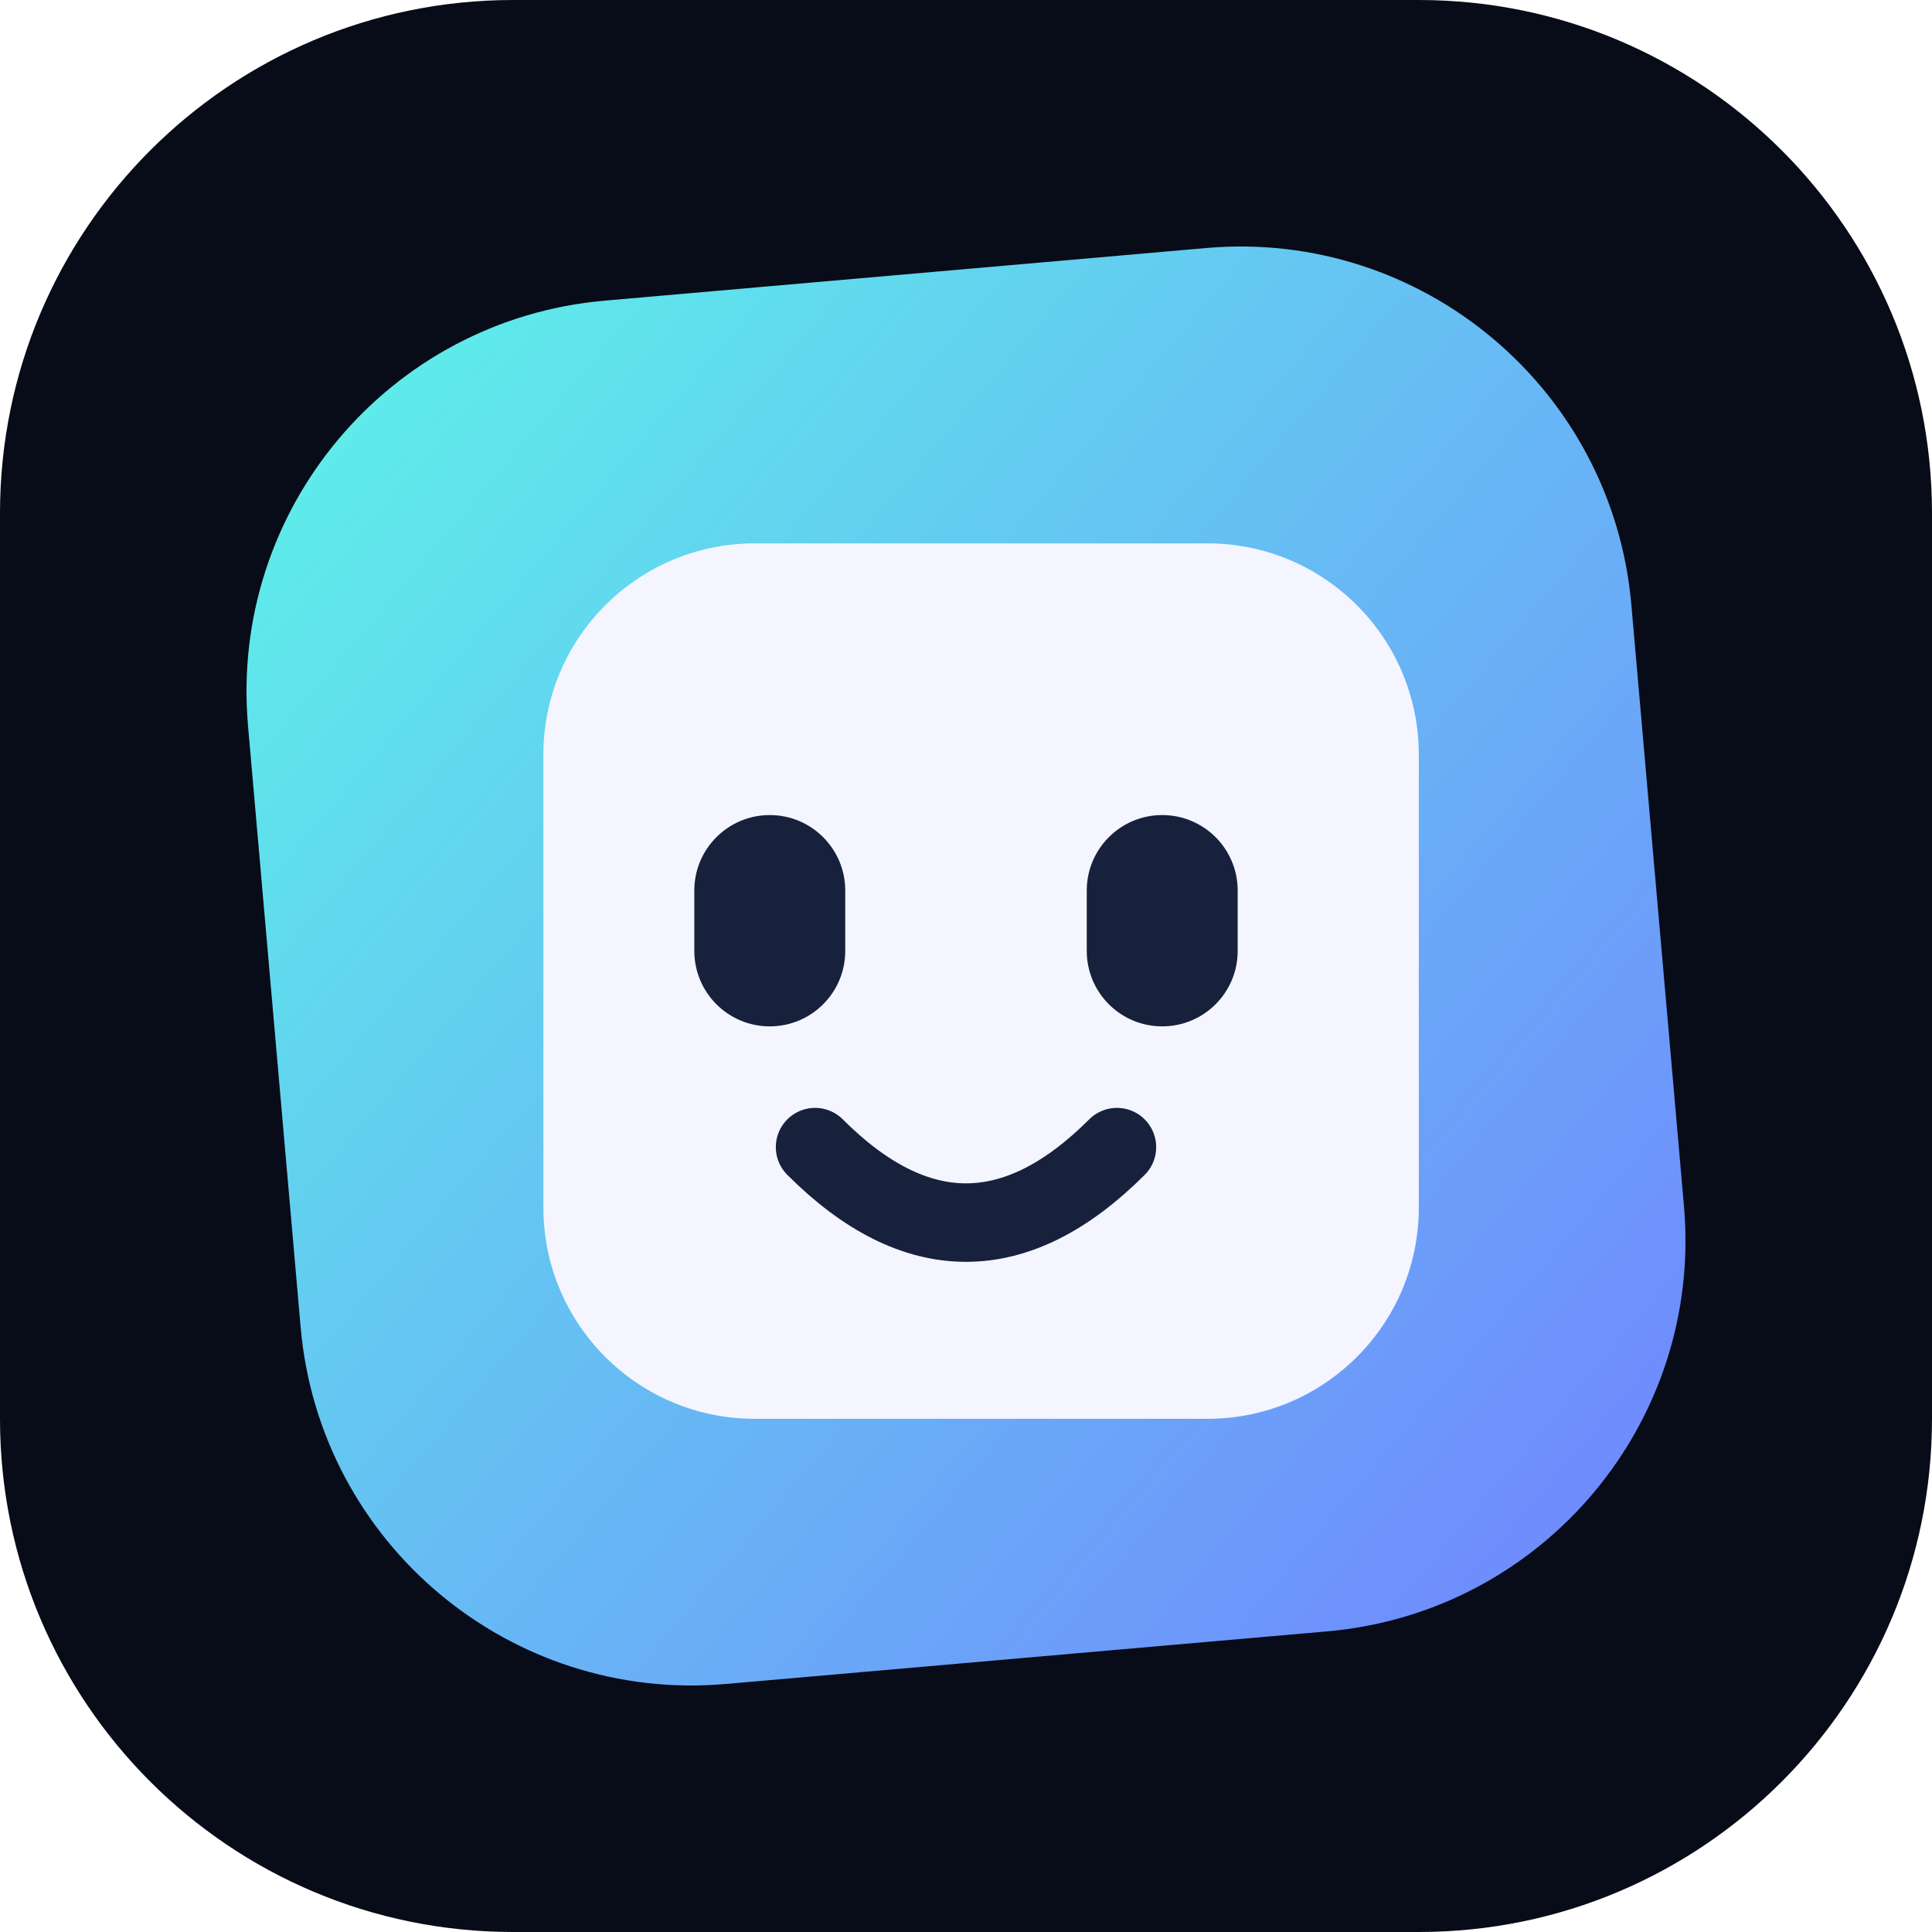
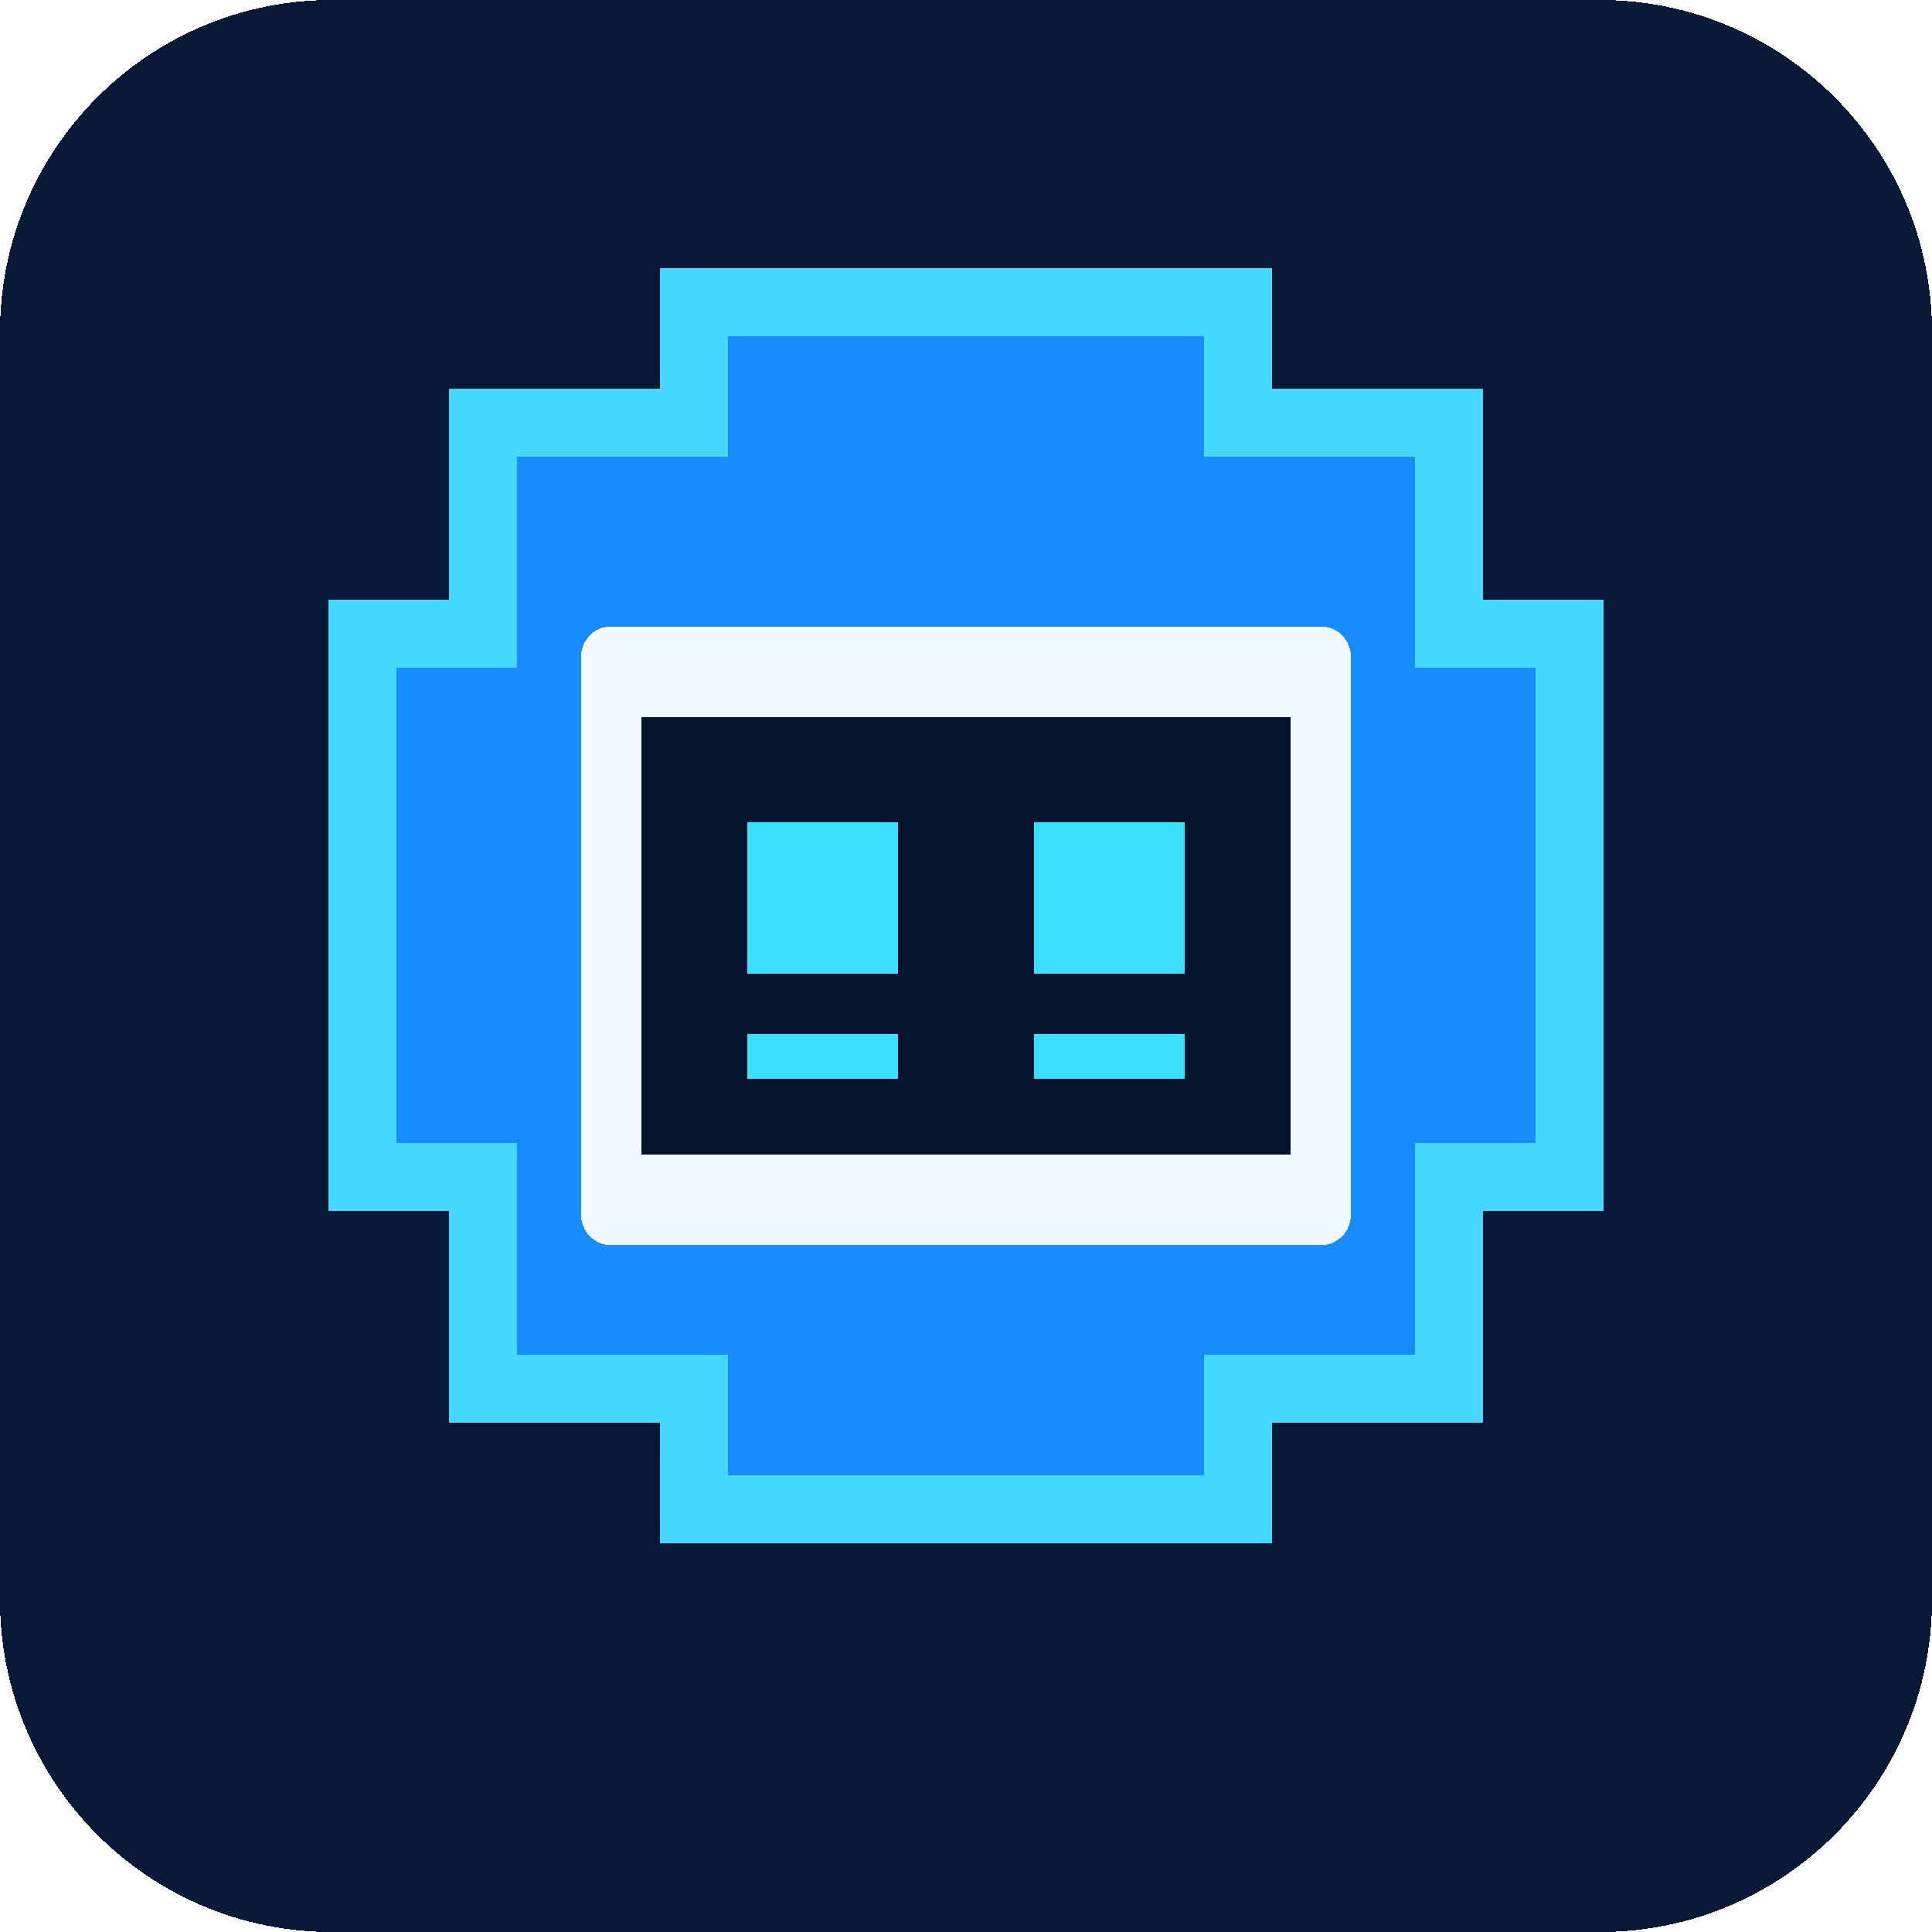
- <svg xmlns="http://www.w3.org/2000/svg" viewBox="0 0 64 64">
-   <defs>
-     <linearGradient id="bg" x1="0" y1="0" x2="1" y2="1">
-       <stop offset="0" stop-color="#5cf5e8" />
-       <stop offset="1" stop-color="#7182ff" />
-     </linearGradient>
-   </defs>
-   <rect width="64" height="64" rx="17" fill="#080b18" />
-   <rect x="9" y="9" width="46" height="46" rx="13" fill="url(#bg)" transform="rotate(-5 32 32)" />
-   <rect x="18" y="18" width="29" height="29" rx="7" fill="#f4f5ff" />
-   <rect x="23" y="27" width="5" height="7" rx="2.5" fill="#17213b" />
-   <rect x="36" y="27" width="5" height="7" rx="2.5" fill="#17213b" />
-   <path d="M27 38q5 5 10 0" fill="none" stroke="#17213b" stroke-width="2.6" stroke-linecap="round" />
+ <svg xmlns="http://www.w3.org/2000/svg" viewBox="0 0 512 512" shape-rendering="crispEdges">
+   <rect width="512" height="512" rx="88" fill="#071936" />
+   <path fill="#168cff" stroke="#45d8ff" stroke-width="18" d="M128 112h56V80h144v32h56v56h32v144h-32v56h-56v32H184v-32h-56v-56H96V168h32z" />
+   <rect x="154" y="166" width="204" height="164" rx="8" fill="#f2f8ff" />
+   <rect x="170" y="190" width="172" height="116" fill="#06132f" />
+   <path fill="#39dfff" d="M198 218h40v40h-40zm76 0h40v40h-40z" />
+   <path fill="none" stroke="#39dfff" stroke-width="12" d="M198 280h40m36 0h40" />
</svg>
